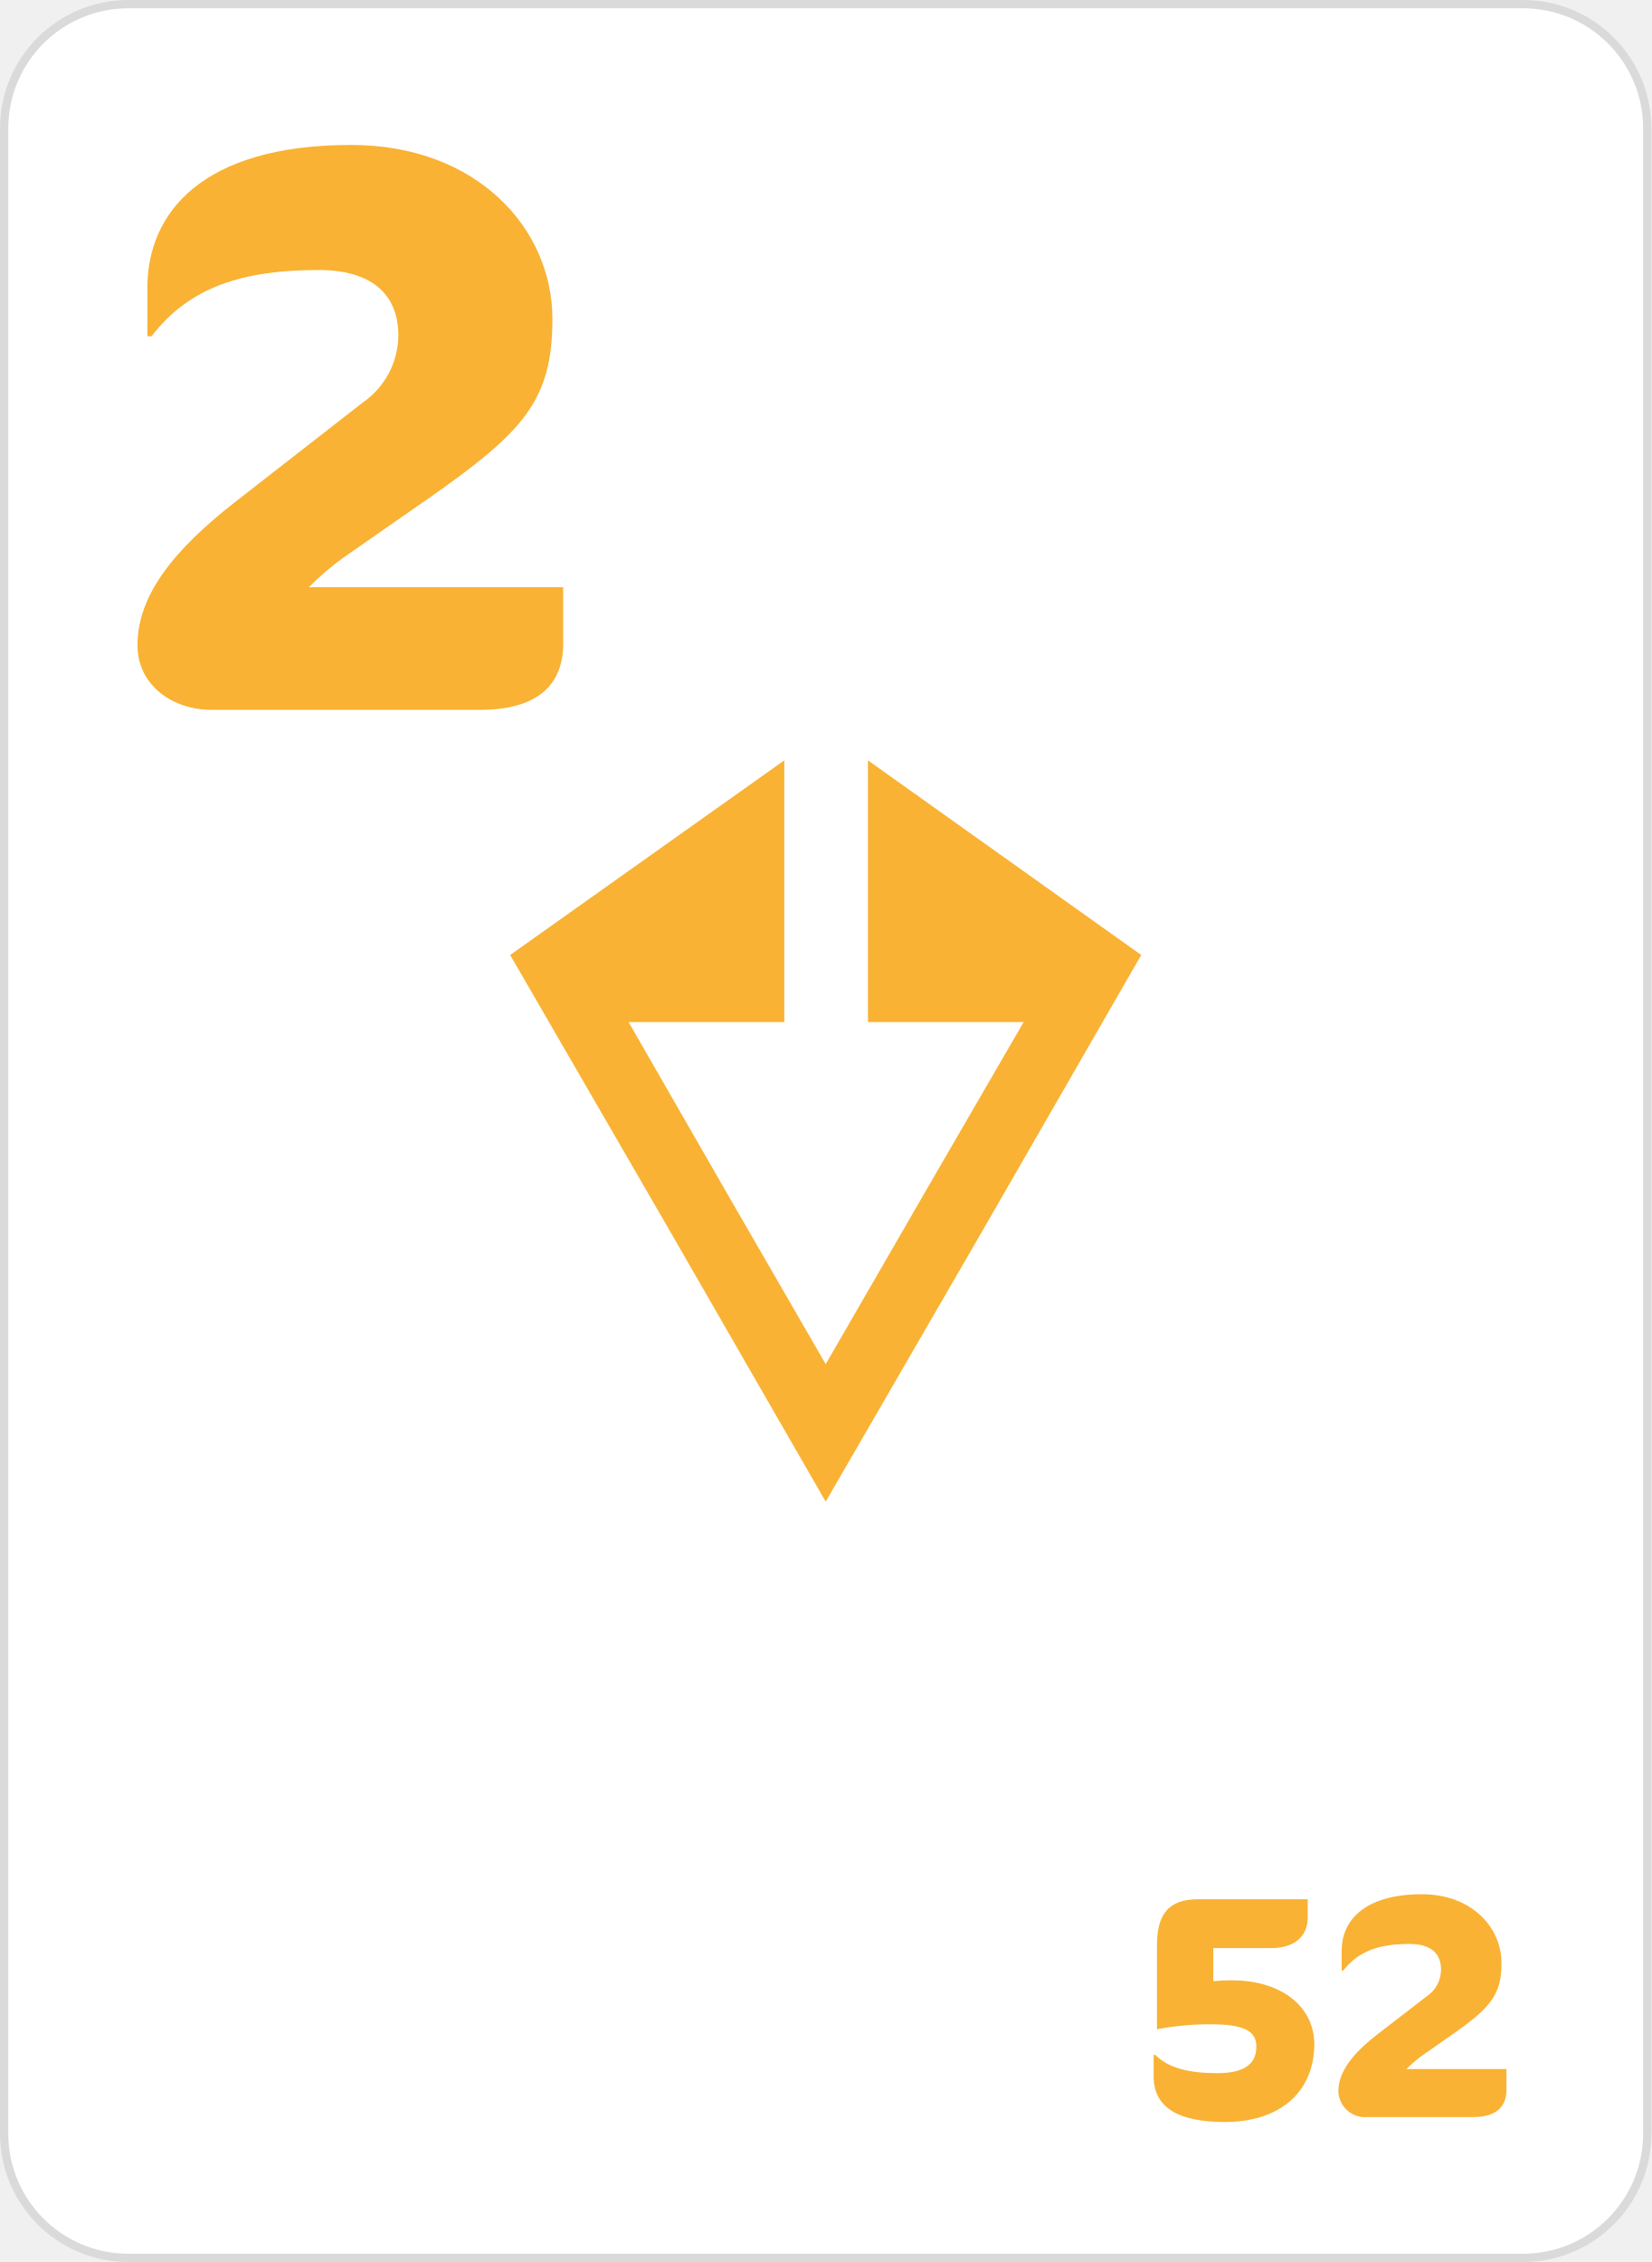
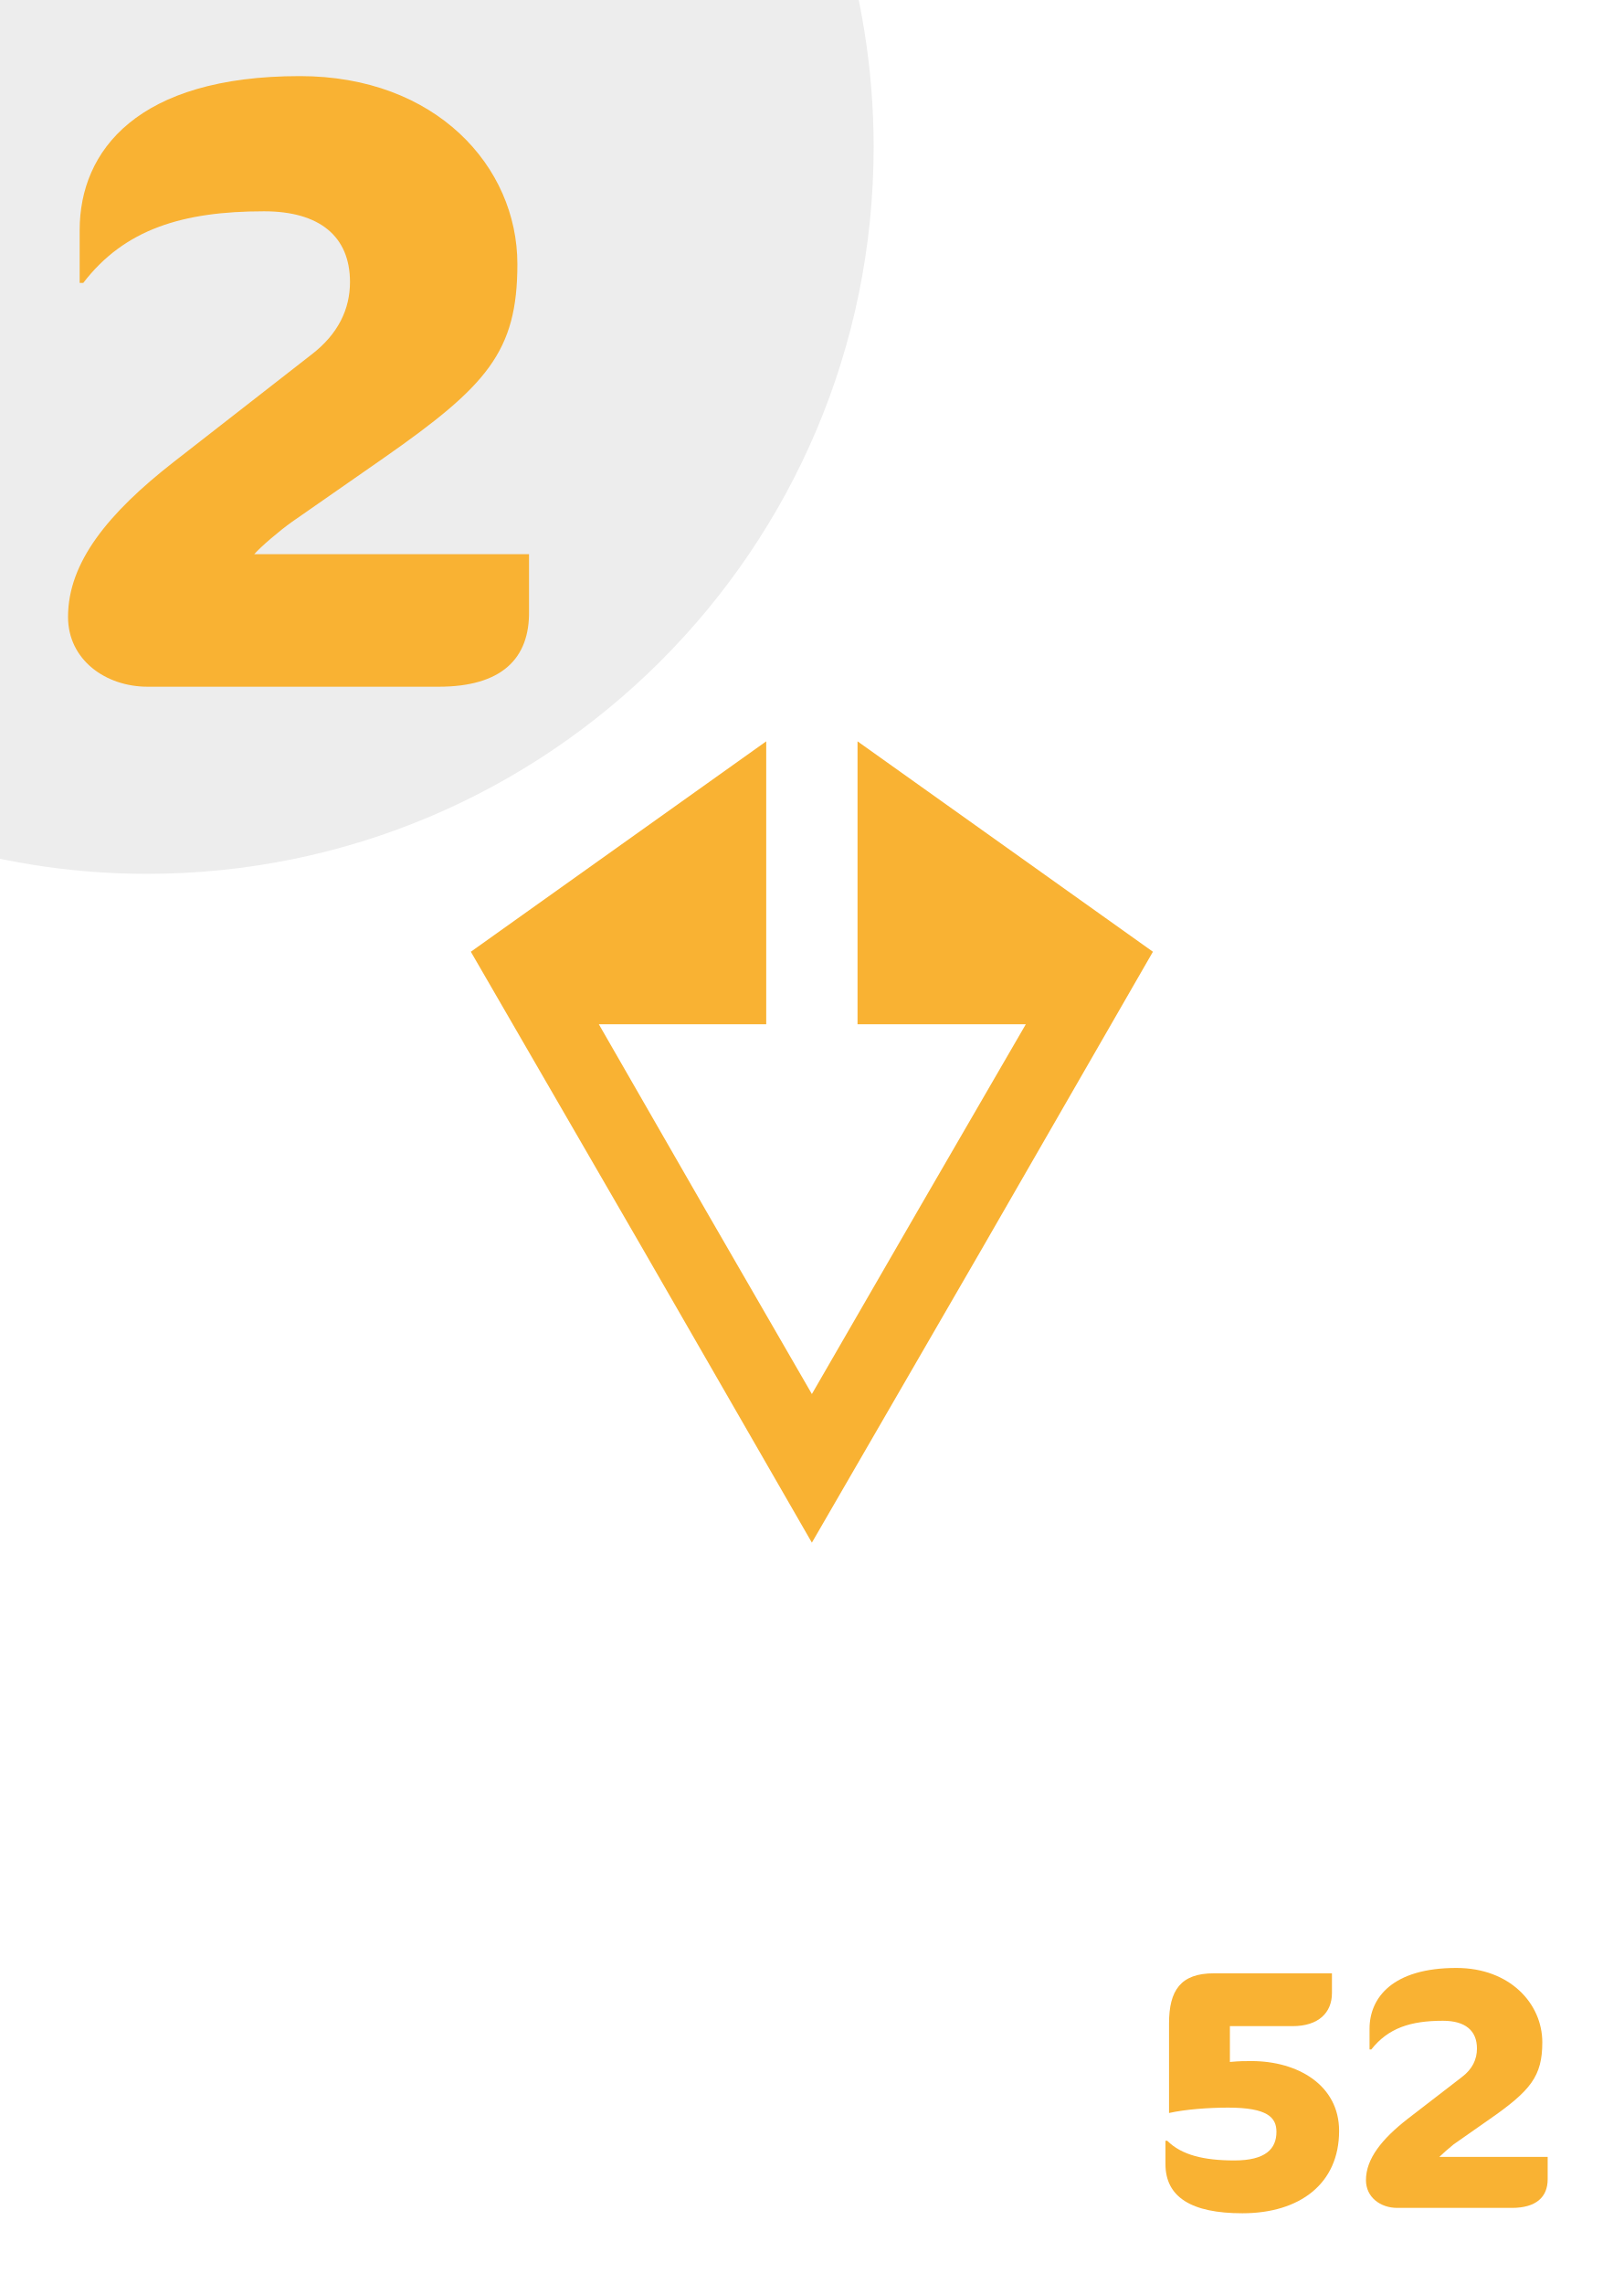
- <svg xmlns="http://www.w3.org/2000/svg" viewBox="0 0 199.4 273.1">
-   <defs>
-     <style>
-       .cls-1 {
-         fill: #fff;
-         stroke: #dadada;
-       }
- 
-       .cls-2 {
-         fill: #f9b233;
-       }
-     </style>
-   </defs>
-   <g id="card-gold" transform="translate(0.5 0.5)">
-     <g id="background">
-       <rect id="Rectangle_16" data-name="Rectangle 16" class="cls-1" width="198.4" height="272.1" rx="15" />
-     </g>
-     <g id="arrow">
-       <path id="Path_81" data-name="Path 81" class="cls-2" d="M123.1,122.9l-12,20.7L99.2,164.2,87.3,143.6,75.4,122.9H94.2V91.3L61.1,114.8l19.1,33,19,33,19.1-33,19-33-33-23.5v31.6Z" />
-     </g>
-     <g id="value">
-       <path id="Path_82" data-name="Path 82" class="cls-2" d="M57.5,85.2H25c-4.7,0-8.9-3-8.9-7.8,0-6.1,4.5-11.6,11.8-17.3l15.4-12A9.937,9.937,0,0,0,47.6,40c0-5.1-3.4-7.9-9.6-7.9-9.1,0-15.6,2-20.2,8h-.5V34.2c0-8.9,6.5-17.2,24.6-17.2,15.2,0,24.3,10.1,24.3,21,0,9.8-3.4,13.6-15,21.7L41,66.8a32.325,32.325,0,0,0-4.2,3.6H67.5v6.3C67.7,82.1,64.5,85.2,57.5,85.2Z" />
-     </g>
-     <g id="start-code">
-       <path id="Path_83" data-name="Path 83" class="cls-2" d="M147.4,255.7c-5.7,0-8.6-1.8-8.6-5.5v-2.6h.2c1.6,1.6,4.1,2.2,7.5,2.2,3.5,0,4.7-1.3,4.7-3.2,0-1.6-1-2.7-5.4-2.7a33.713,33.713,0,0,0-6.6.6V234.4c0-3.7,1.3-5.6,5-5.6h13.2V231c0,2.2-1.5,3.7-4.4,3.7h-7v4a21.817,21.817,0,0,1,2.4-.1c5.2,0,9.8,2.7,9.8,7.8C158.1,252.4,153.7,255.7,147.4,255.7Z" />
-       <path id="Path_84" data-name="Path 84" class="cls-2" d="M177.4,255.1H164.6a3.218,3.218,0,0,1-3.5-3.1c0-2.4,1.8-4.6,4.6-6.8l6.1-4.7a3.859,3.859,0,0,0,1.7-3.2c0-2-1.3-3.1-3.8-3.1-3.6,0-6.1.8-8,3.2h-.2V235c0-3.5,2.6-6.8,9.7-6.8,6,0,9.6,4,9.6,8.3,0,3.8-1.3,5.4-5.9,8.6l-4,2.8c-.5.4-1.3,1.1-1.6,1.4h12.1v2.5C181.4,253.9,180.1,255.1,177.4,255.1Z" />
-     </g>
+ <svg xmlns="http://www.w3.org/2000/svg" version="1.1" id="Warstwa_1" x="0px" y="0px" viewBox="0 0 181.4 255.1" style="enable-background:new 0 0 181.4 255.1;" xml:space="preserve">
+   <style type="text/css">
+ 	.st0{fill:#FFFFFF;}
+ 	.st1{fill:#EDEDED;}
+ 	.st2{fill:#F9B233;}
+ </style>
+   <g>
+     <rect x="-8.5" y="-8.5" class="st0" width="198.4" height="272.1" />
+   </g>
+   <path class="st1" d="M-8.5-8.5V93.7c7.9,2.5,16.2,3.9,24.9,3.9c44.8,0,81.2-36.3,81.2-81.2c0-8.7-1.4-17.1-3.9-25H-8.5z" />
+   <g>
+     <polygon class="st2" points="114.6,114.4 102.6,135.1 90.7,155.7 78.8,135.1 66.9,114.4 85.6,114.4 85.6,82.8 52.6,106.3    71.7,139.3 90.7,172.3 109.8,139.3 128.8,106.3 95.8,82.8 95.8,114.4  " />
+   </g>
+   <g>
+     <path class="st2" d="M49,76.7H16.5c-4.7,0-8.9-3-8.9-7.8c0-6.1,4.5-11.6,11.8-17.3l15.4-12c3-2.3,4.3-5.1,4.3-8.1   c0-5.1-3.4-7.9-9.6-7.9c-9.1,0-15.6,2-20.2,8H8.9v-5.9c0-8.9,6.5-17.2,24.6-17.2c15.2,0,24.3,10.1,24.3,21c0,9.8-3.4,13.6-15,21.7   l-10.2,7.1c-1.4,1-3.4,2.7-4.2,3.6h30.7v6.3C59.2,73.6,56,76.7,49,76.7z" />
+   </g>
+   <g>
+     <path class="st2" d="M138.8,247.2c-5.7,0-8.6-1.8-8.6-5.5v-2.6h0.2c1.6,1.6,4.1,2.2,7.5,2.2c3.5,0,4.7-1.3,4.7-3.2   c0-1.6-1-2.7-5.4-2.7c-2.2,0-4.8,0.2-6.6,0.6V226c0-3.7,1.3-5.6,5-5.6h13.2v2.2c0,2.2-1.5,3.7-4.4,3.7h-7v4   c1.1-0.1,1.6-0.1,2.4-0.1c5.2,0,9.8,2.7,9.8,7.8C149.6,243.9,145.2,247.2,138.8,247.2z" />
+     <path class="st2" d="M168.9,246.6h-12.8c-1.9,0-3.5-1.2-3.5-3.1c0-2.4,1.8-4.6,4.6-6.8l6.1-4.7c1.2-0.9,1.7-2,1.7-3.2   c0-2-1.3-3.1-3.8-3.1c-3.6,0-6.1,0.8-8,3.2h-0.2v-2.3c0-3.5,2.6-6.8,9.7-6.8c6,0,9.6,4,9.6,8.3c0,3.8-1.3,5.4-5.9,8.6l-4,2.8   c-0.5,0.4-1.3,1.1-1.6,1.4h12.1v2.5C172.9,245.4,171.6,246.6,168.9,246.6z" />
  </g>
</svg>
